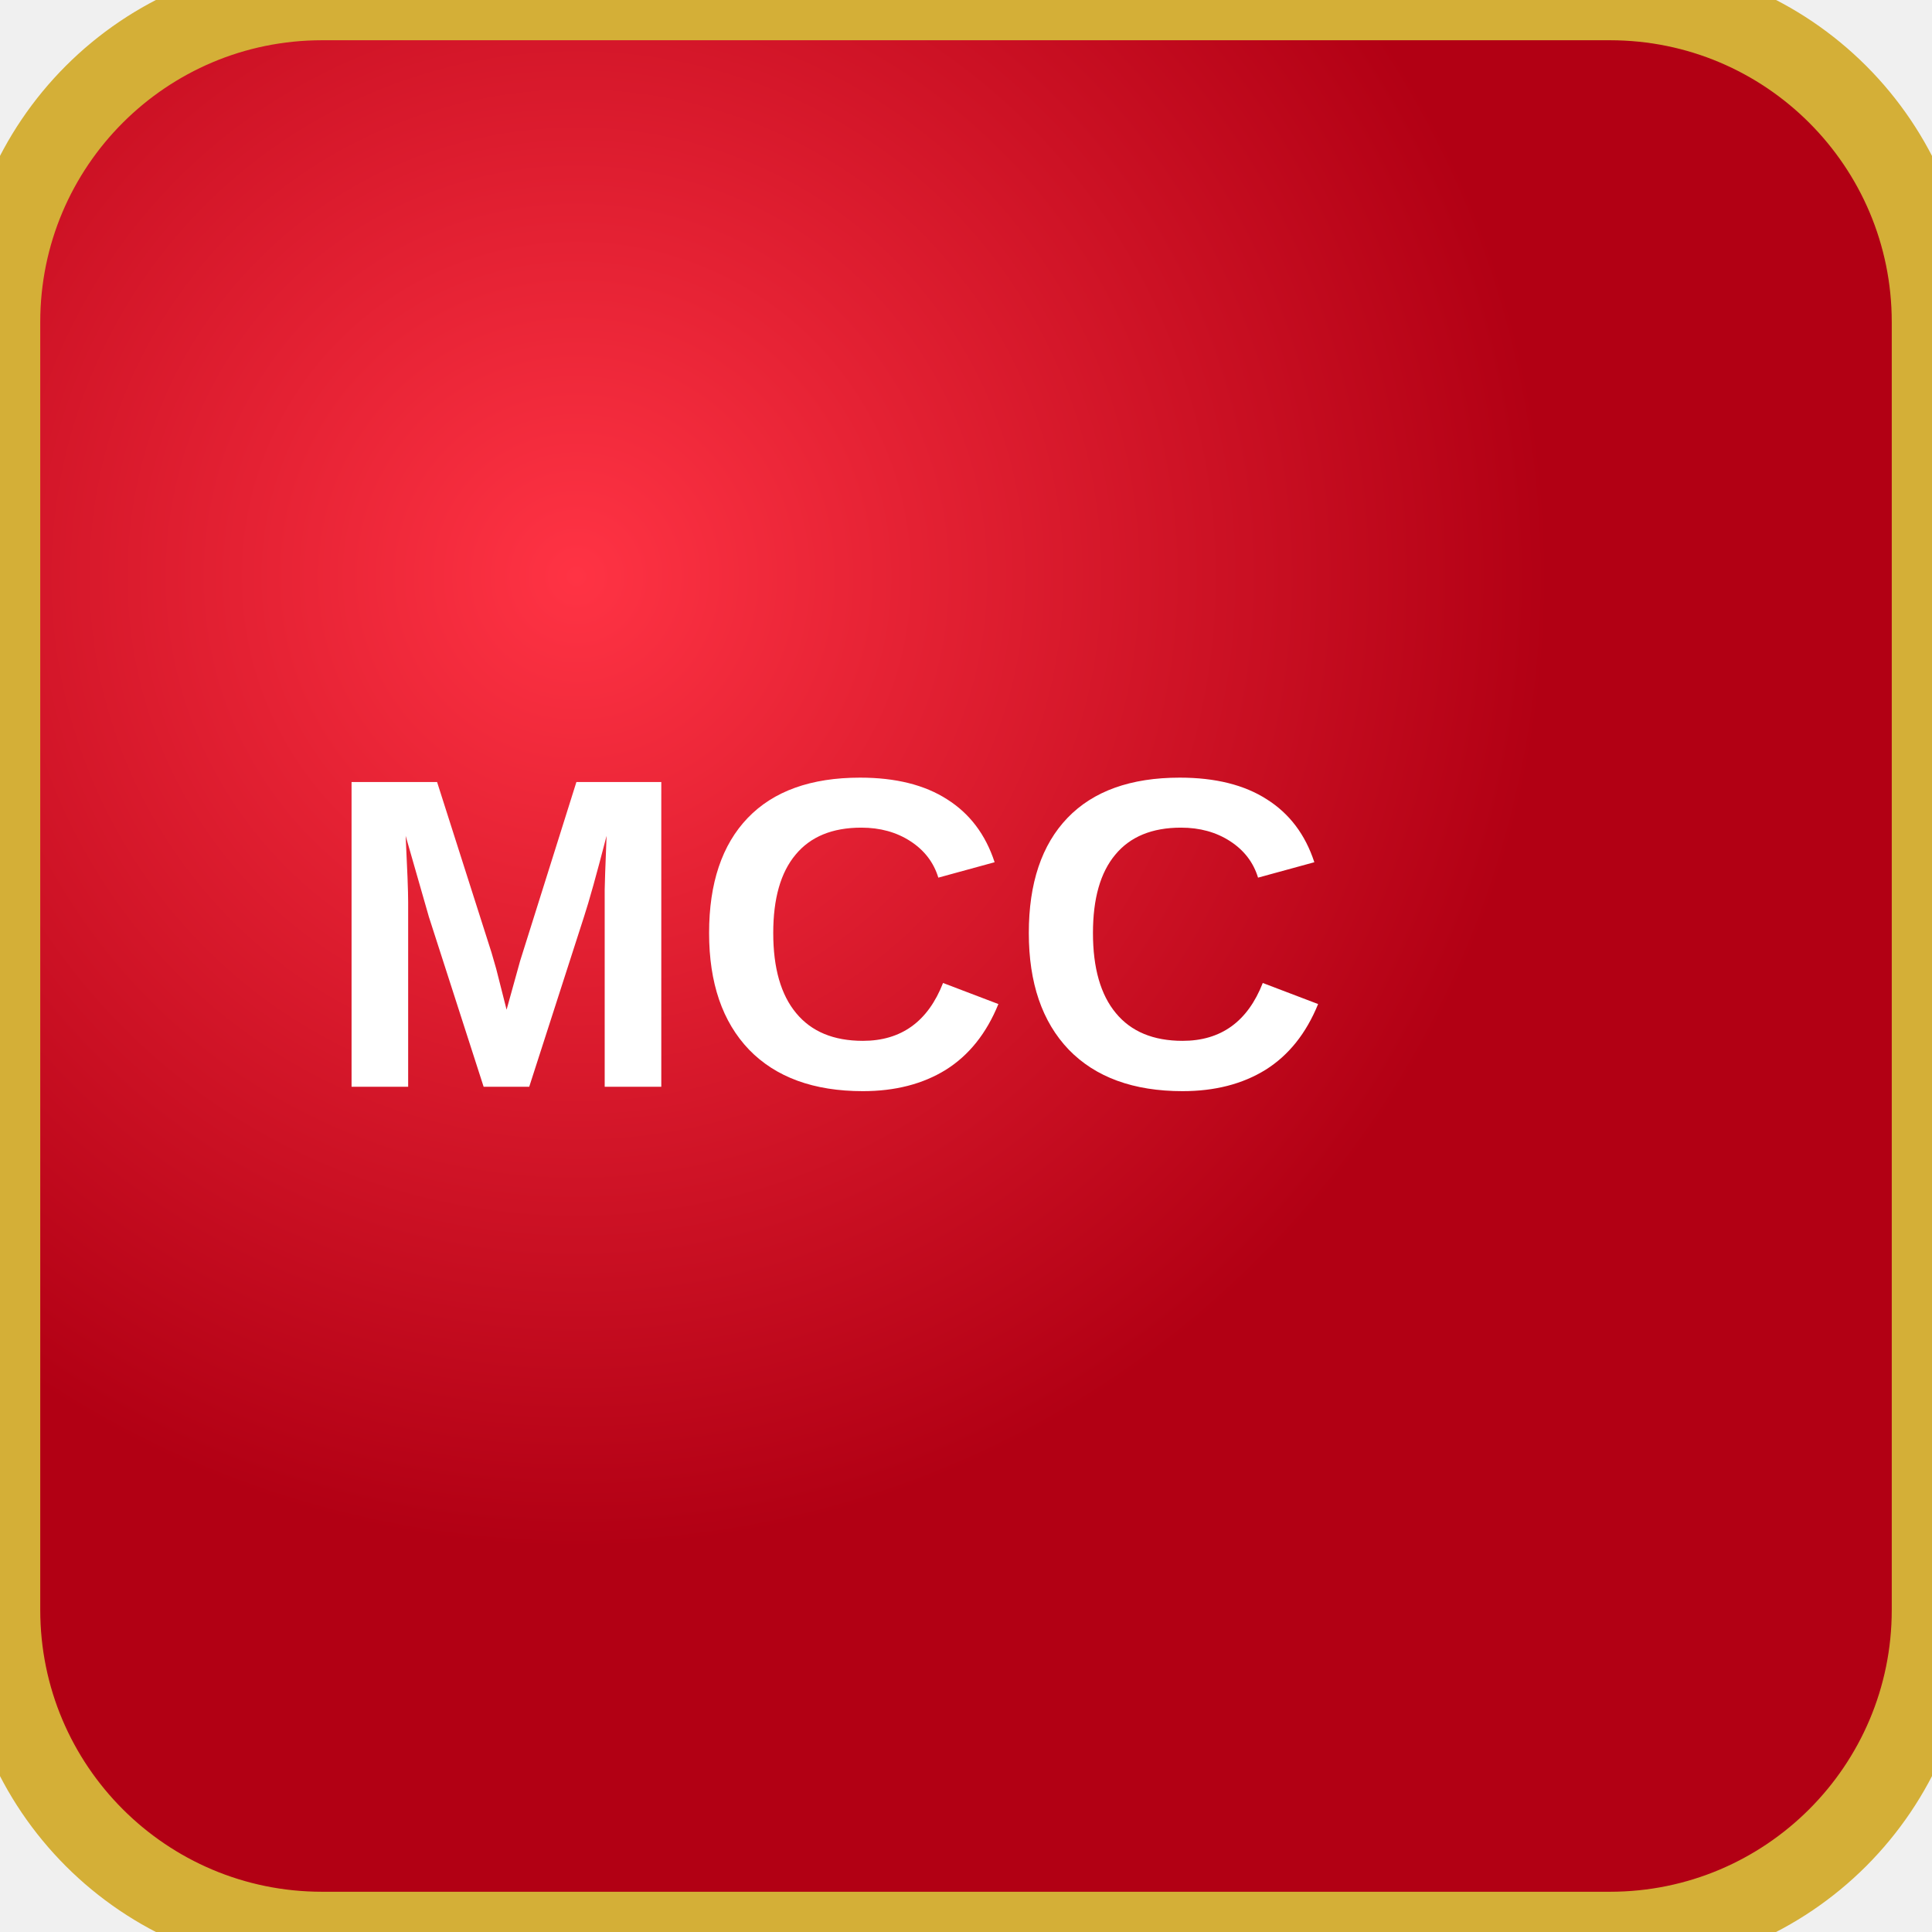
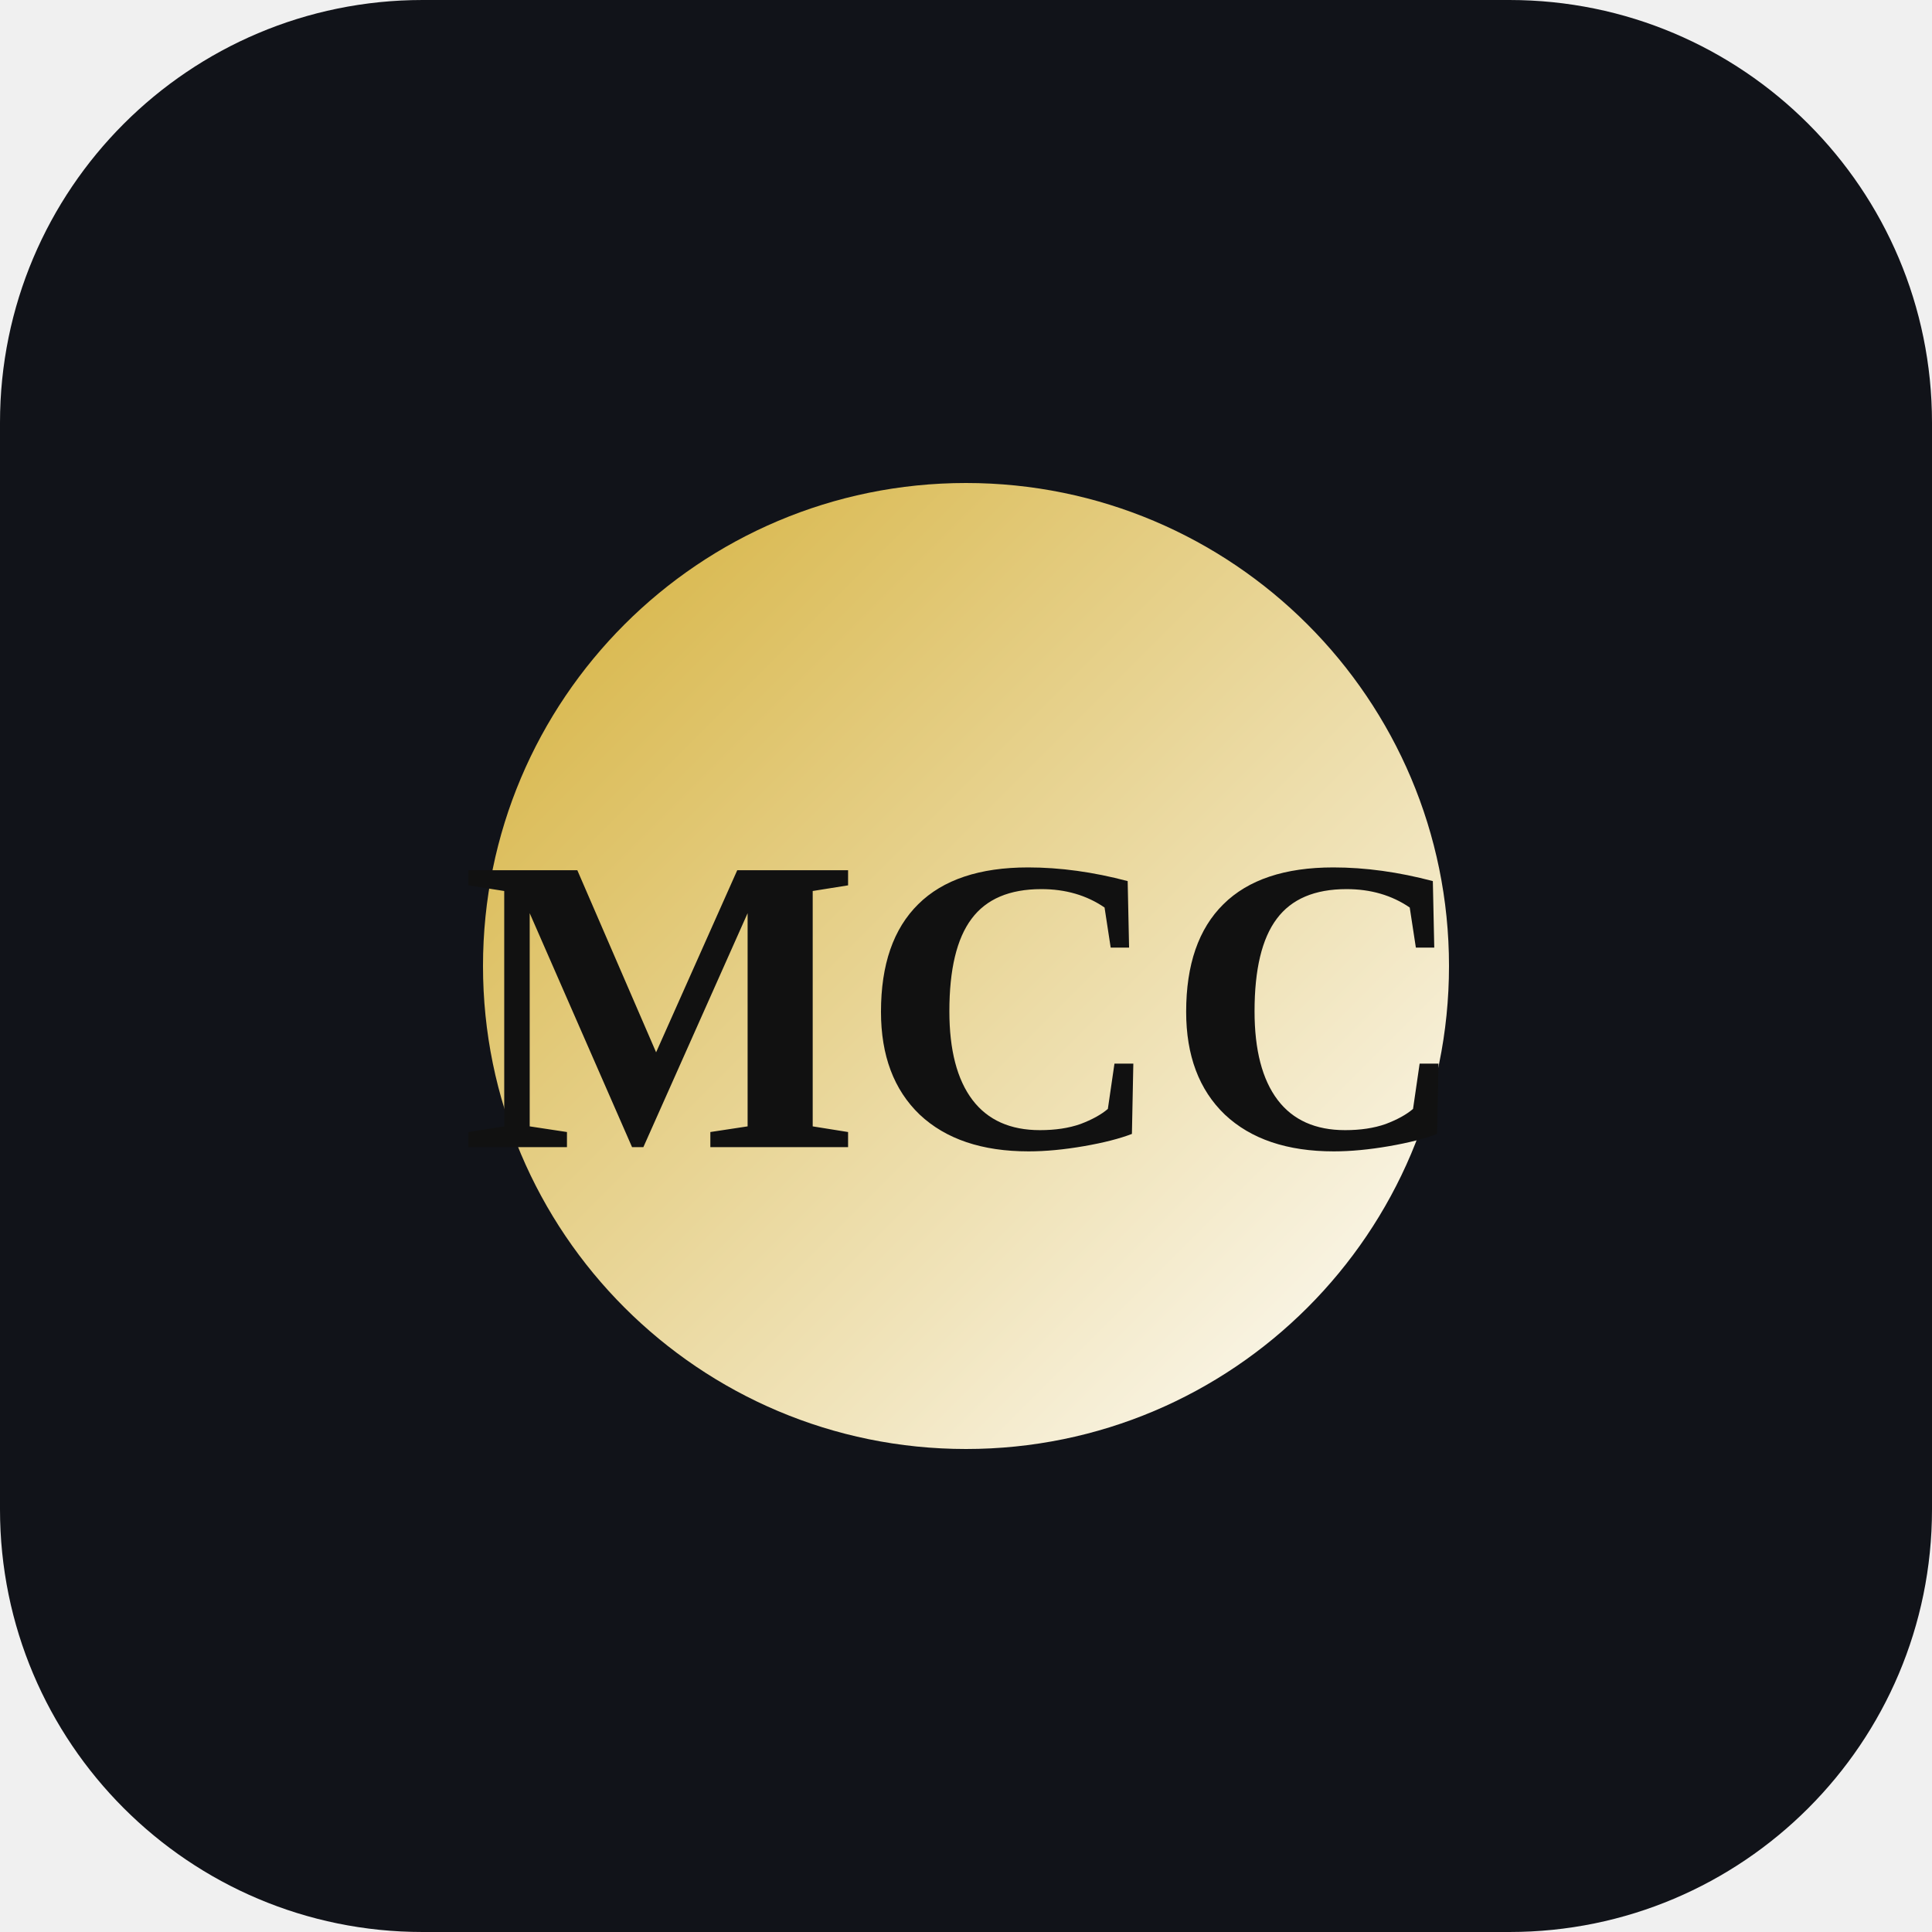
- <svg xmlns="http://www.w3.org/2000/svg" width="96" height="96" viewBox="0 0 96 96">
+ <svg xmlns="http://www.w3.org/2000/svg" viewBox="0 0 64 64">
  <defs>
-     <radialGradient id="g" cx="30%" cy="30%">
-       <stop offset="0%" stop-color="#ff3344" />
-       <stop offset="100%" stop-color="#b20014" />
-     </radialGradient>
+     <linearGradient id="g" x1="0" y1="0" x2="1" y2="1">
+       <stop offset="0" stop-color="#d4af37" />
+       <stop offset="1" stop-color="#fff" />
+     </linearGradient>
  </defs>
-   <rect width="96" height="96" rx="16" fill="url(#g)" stroke="#d4af37" stroke-width="4" />
-   <g fill="#fff" font-family="Montserrat, Arial, sans-serif" font-weight="900" font-size="22">
-     <text x="16" y="54">MCC</text>
-   </g>
+   <rect width="64" height="64" rx="14" fill="#111319" />
+   <circle cx="32" cy="32" r="16" fill="url(#g)" />
+   <text x="32" y="38" text-anchor="middle" font-size="14" fill="#111" font-weight="800">MCC</text>
</svg>
